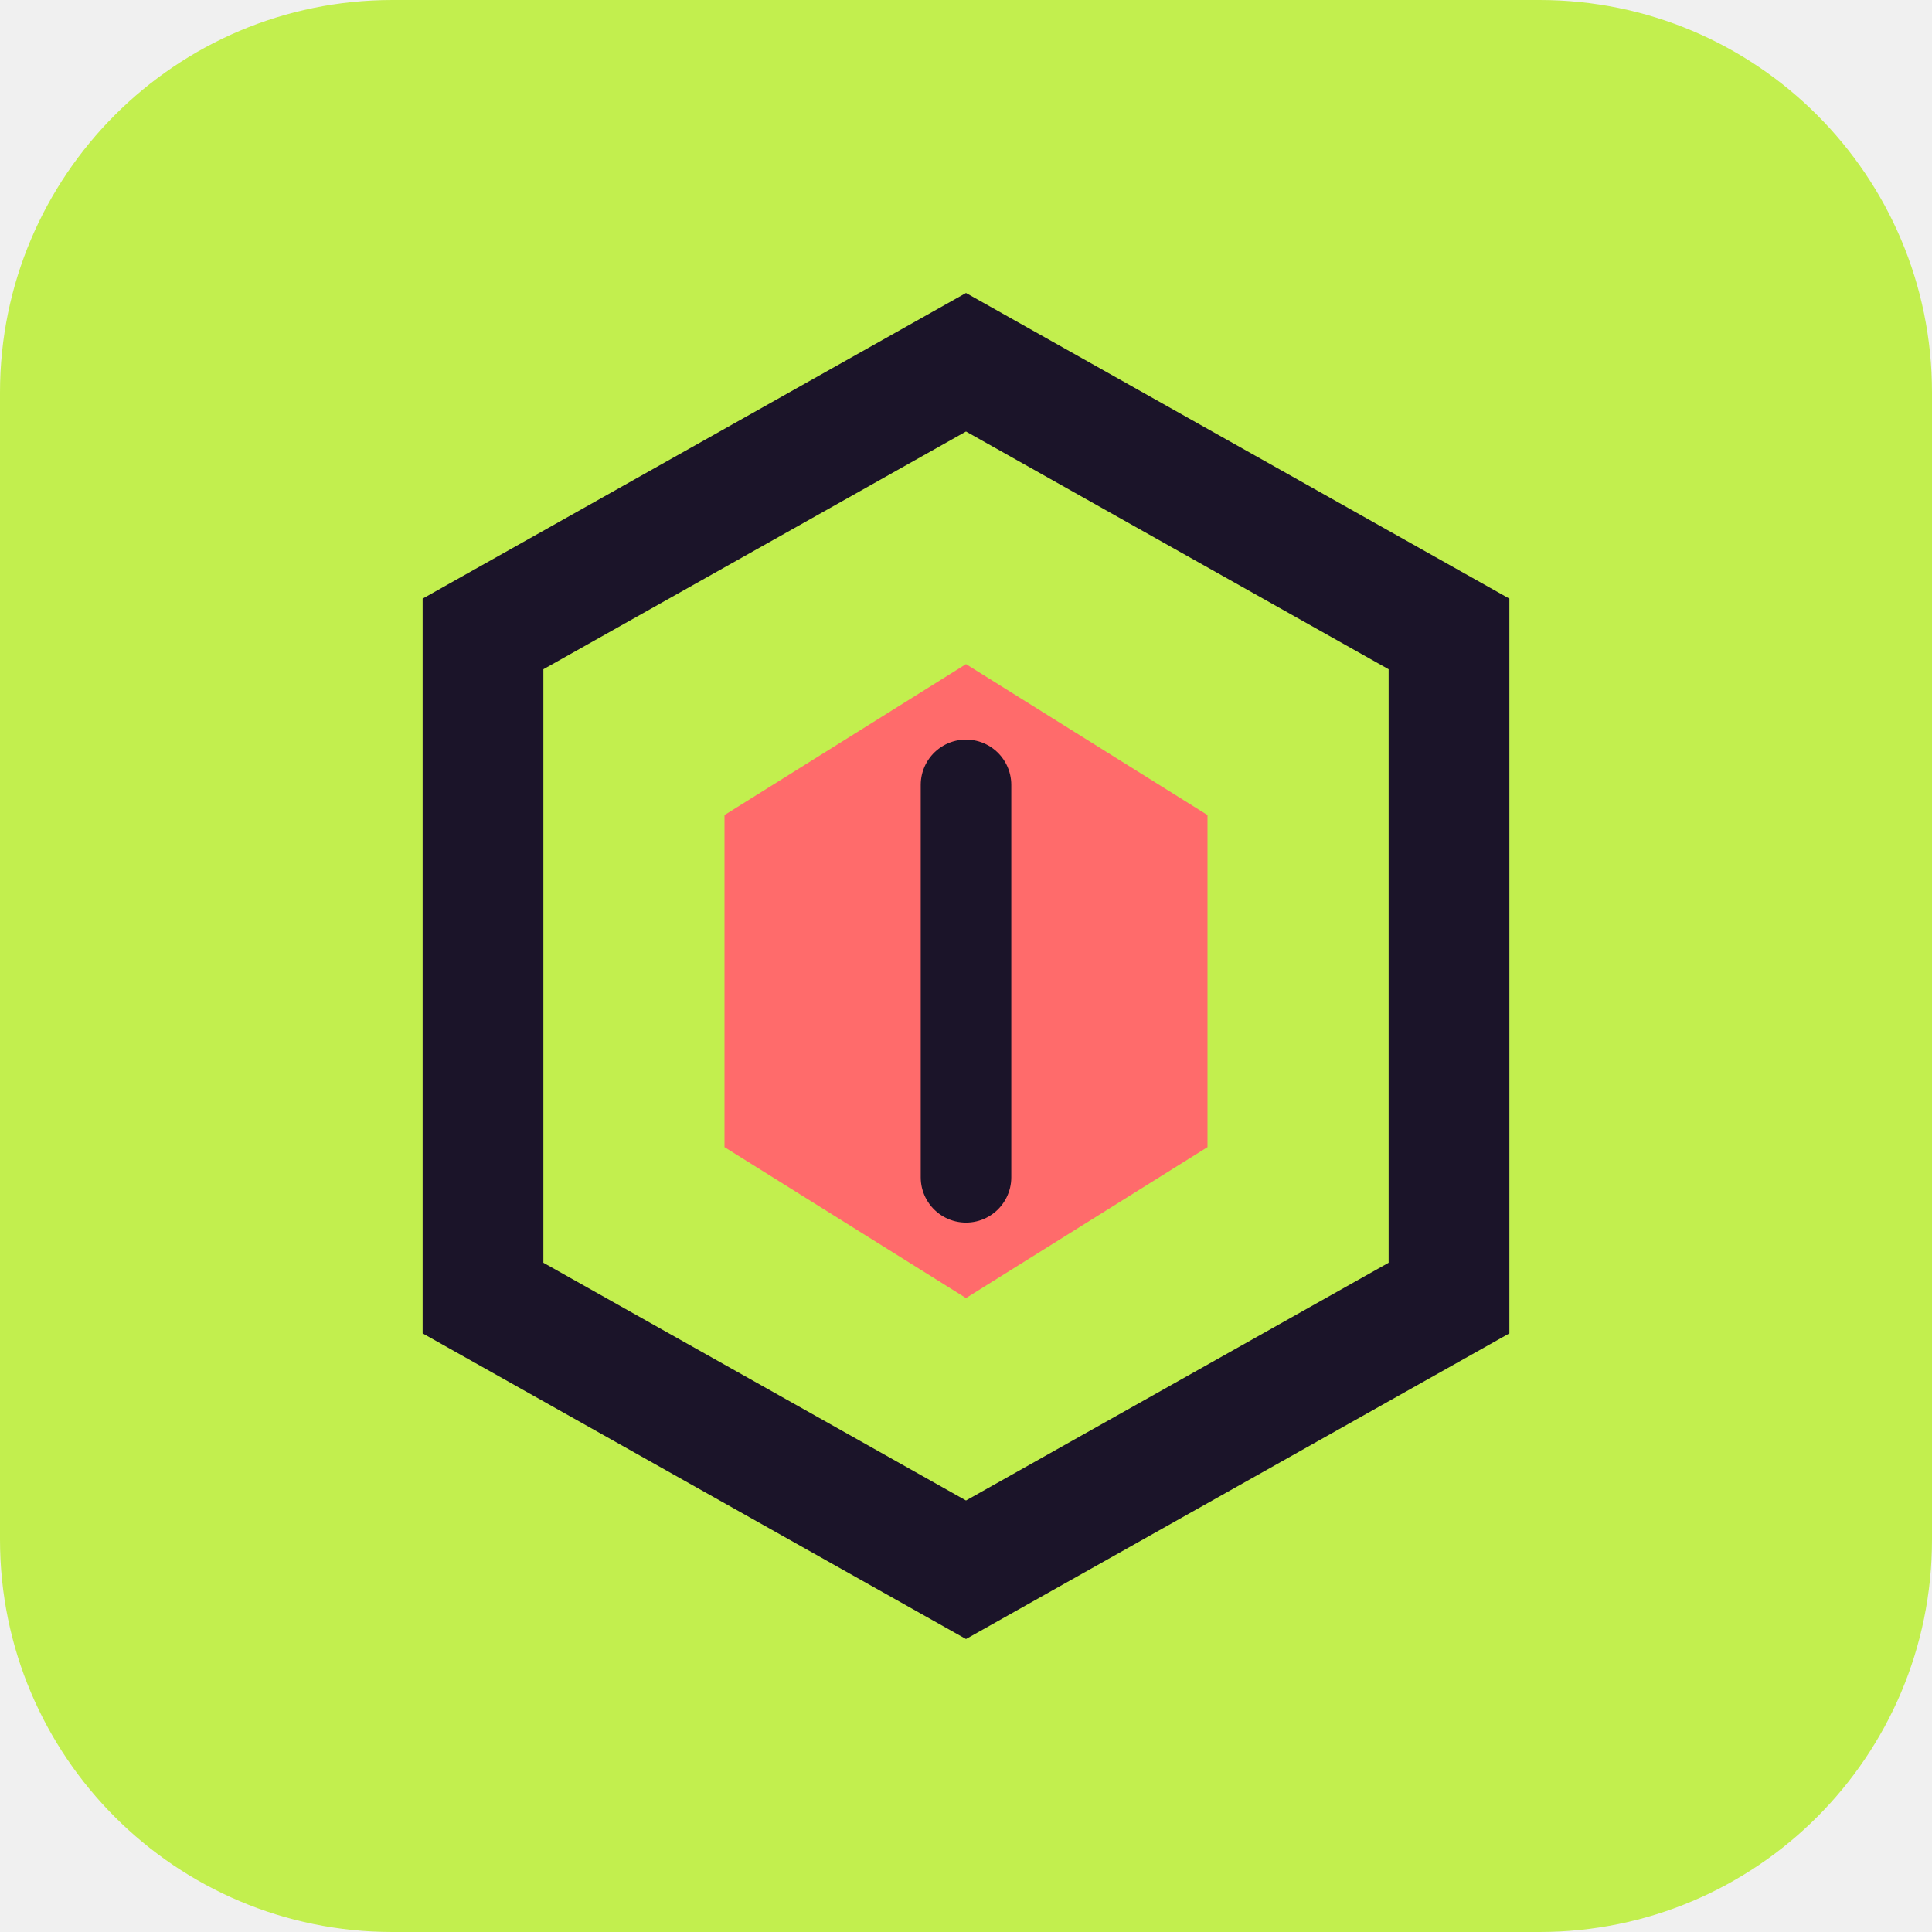
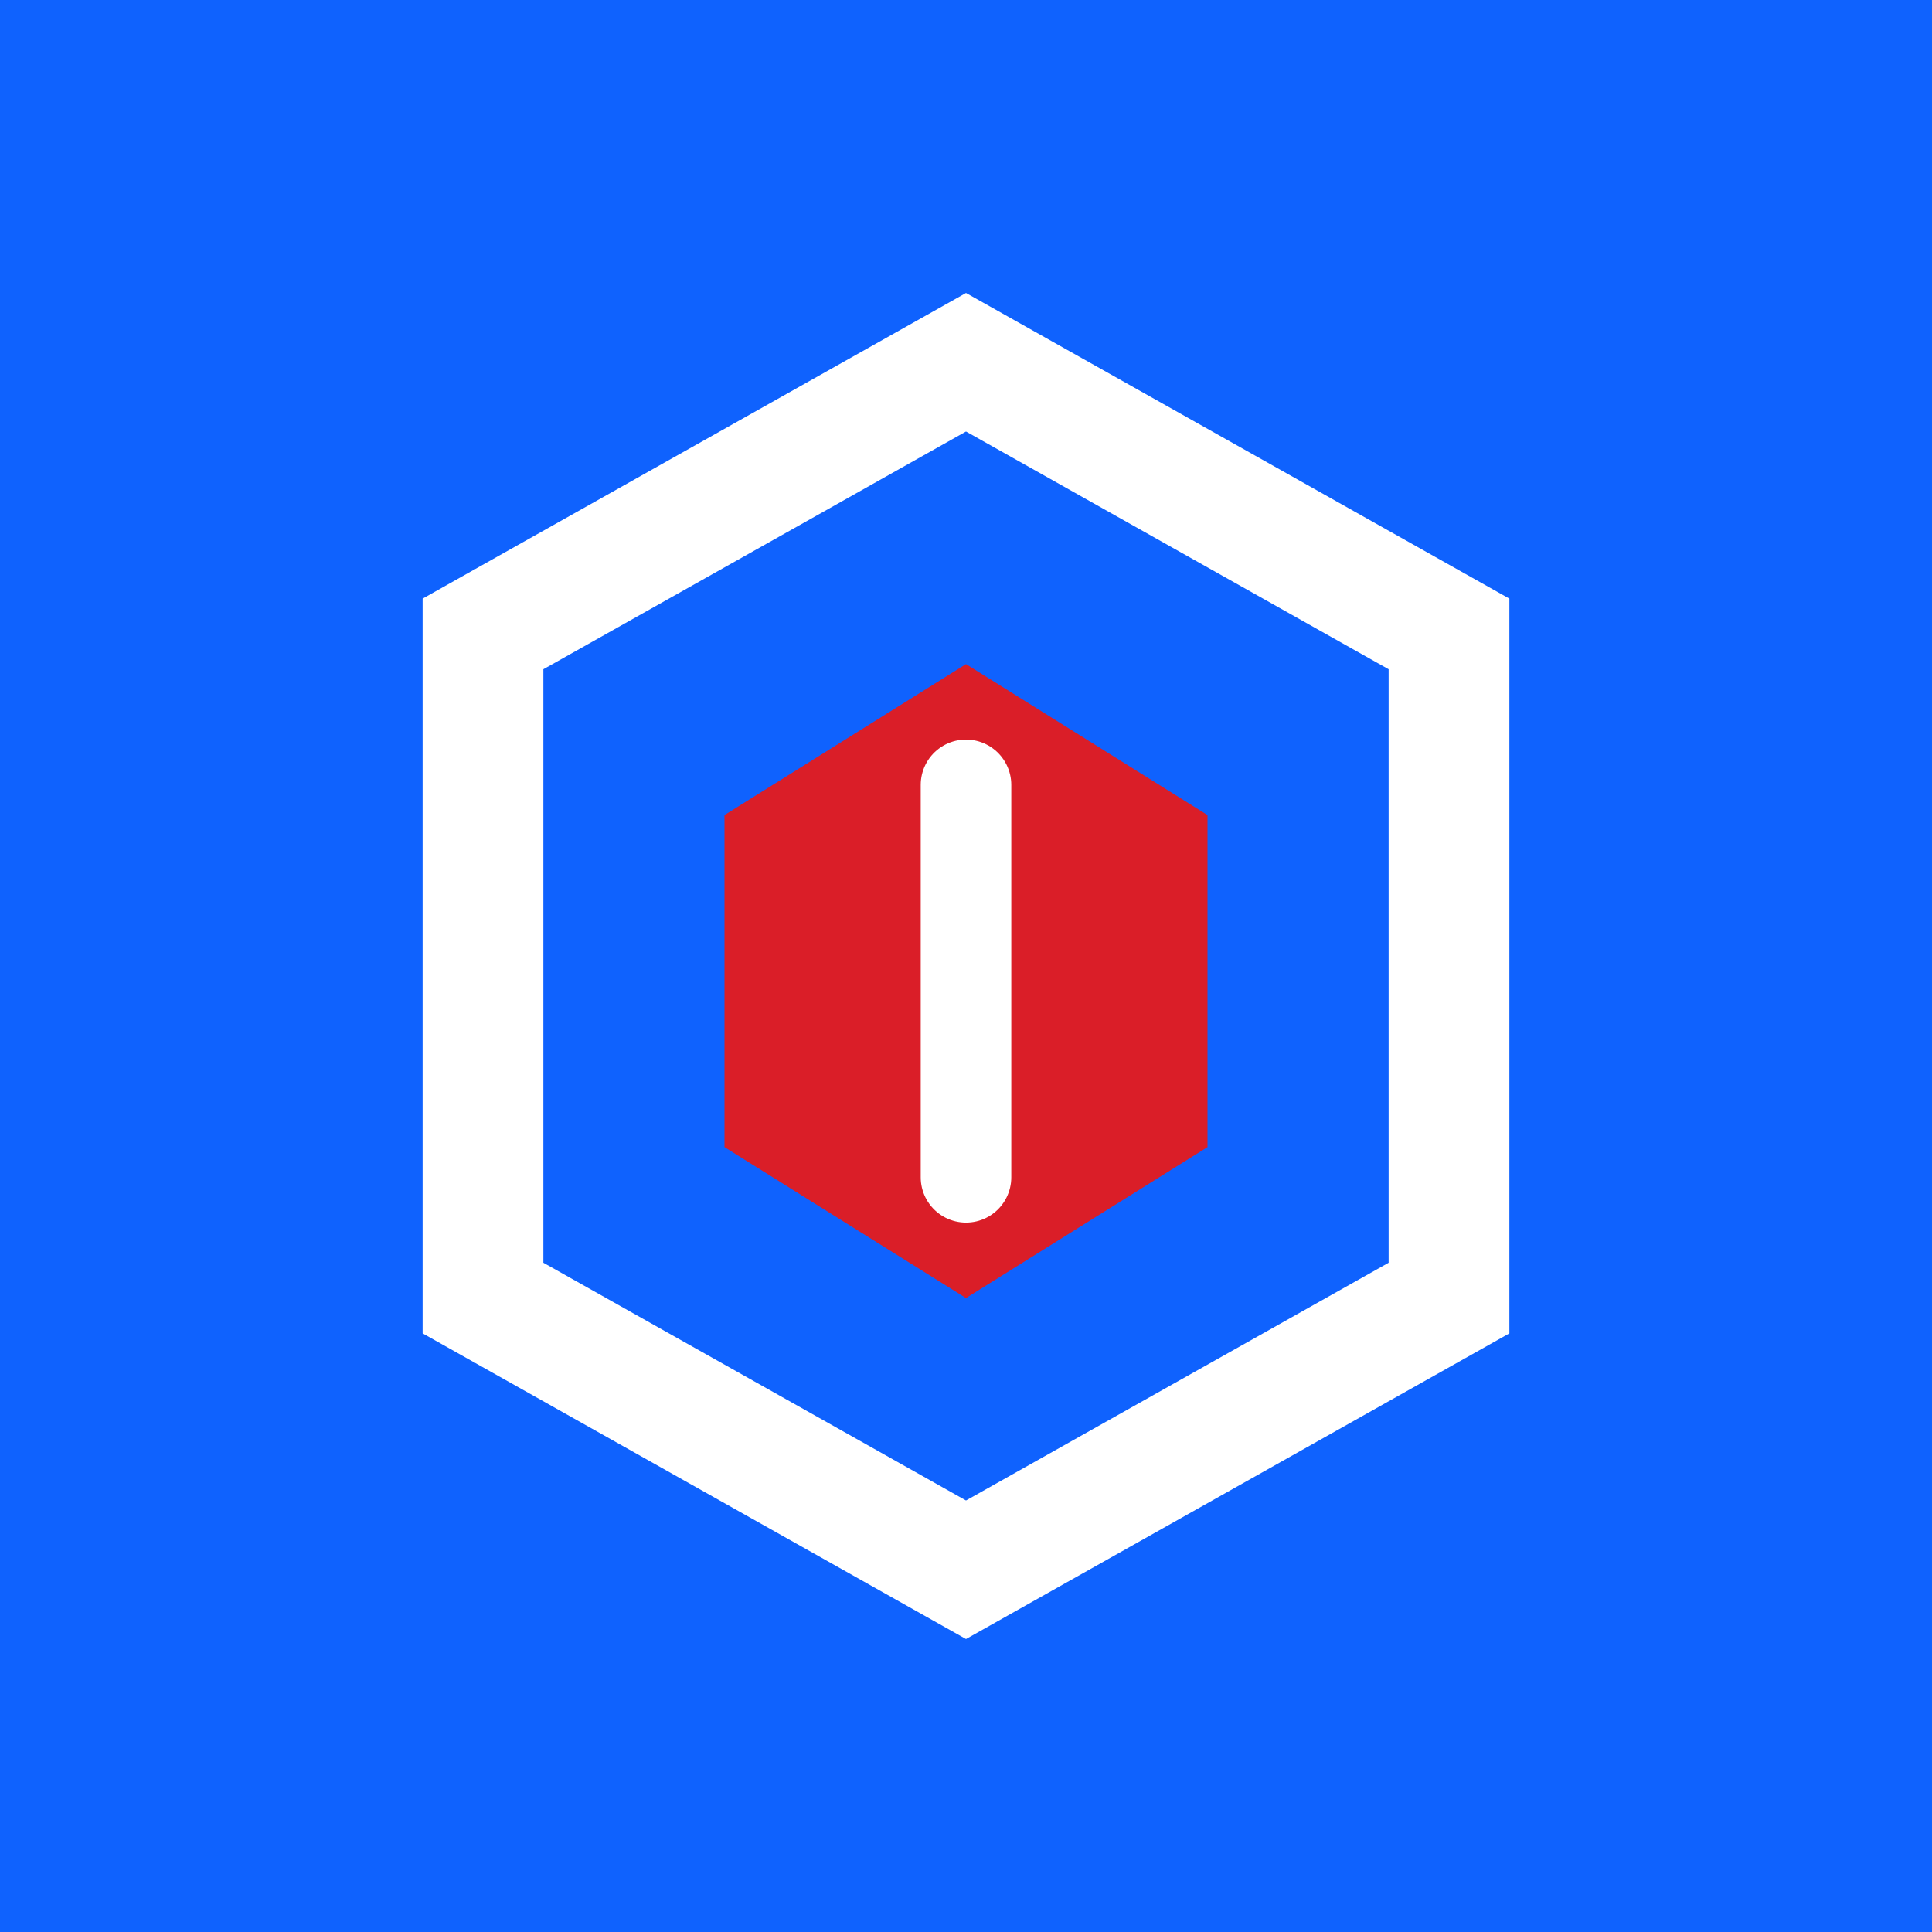
<svg xmlns="http://www.w3.org/2000/svg" viewBox="0 0 64 64">
-   <rect width="64" height="64" rx="13" fill="#c2ef4e" />
-   <path d="M32 12 48 21v22L32 52 16 43V21z" fill="none" stroke="#1b1429" stroke-width="4" />
-   <path d="M32 22 40 27v11l-8 5-8-5V27z" fill="#ff6b6b" />
-   <path d="M32 26v13" stroke="#1b1429" stroke-width="3" stroke-linecap="round" />
+   <rect width="64" height="64" fill="#0f62fe" />
+   <path d="M32 12 48 21v22L32 52 16 43V21z" fill="none" stroke="#ffffff" stroke-width="4" />
+   <path d="M32 22 40 27v11l-8 5-8-5V27z" fill="#da1e28" />
+   <path d="M32 26v13" stroke="#ffffff" stroke-width="3" stroke-linecap="round" />
</svg>
